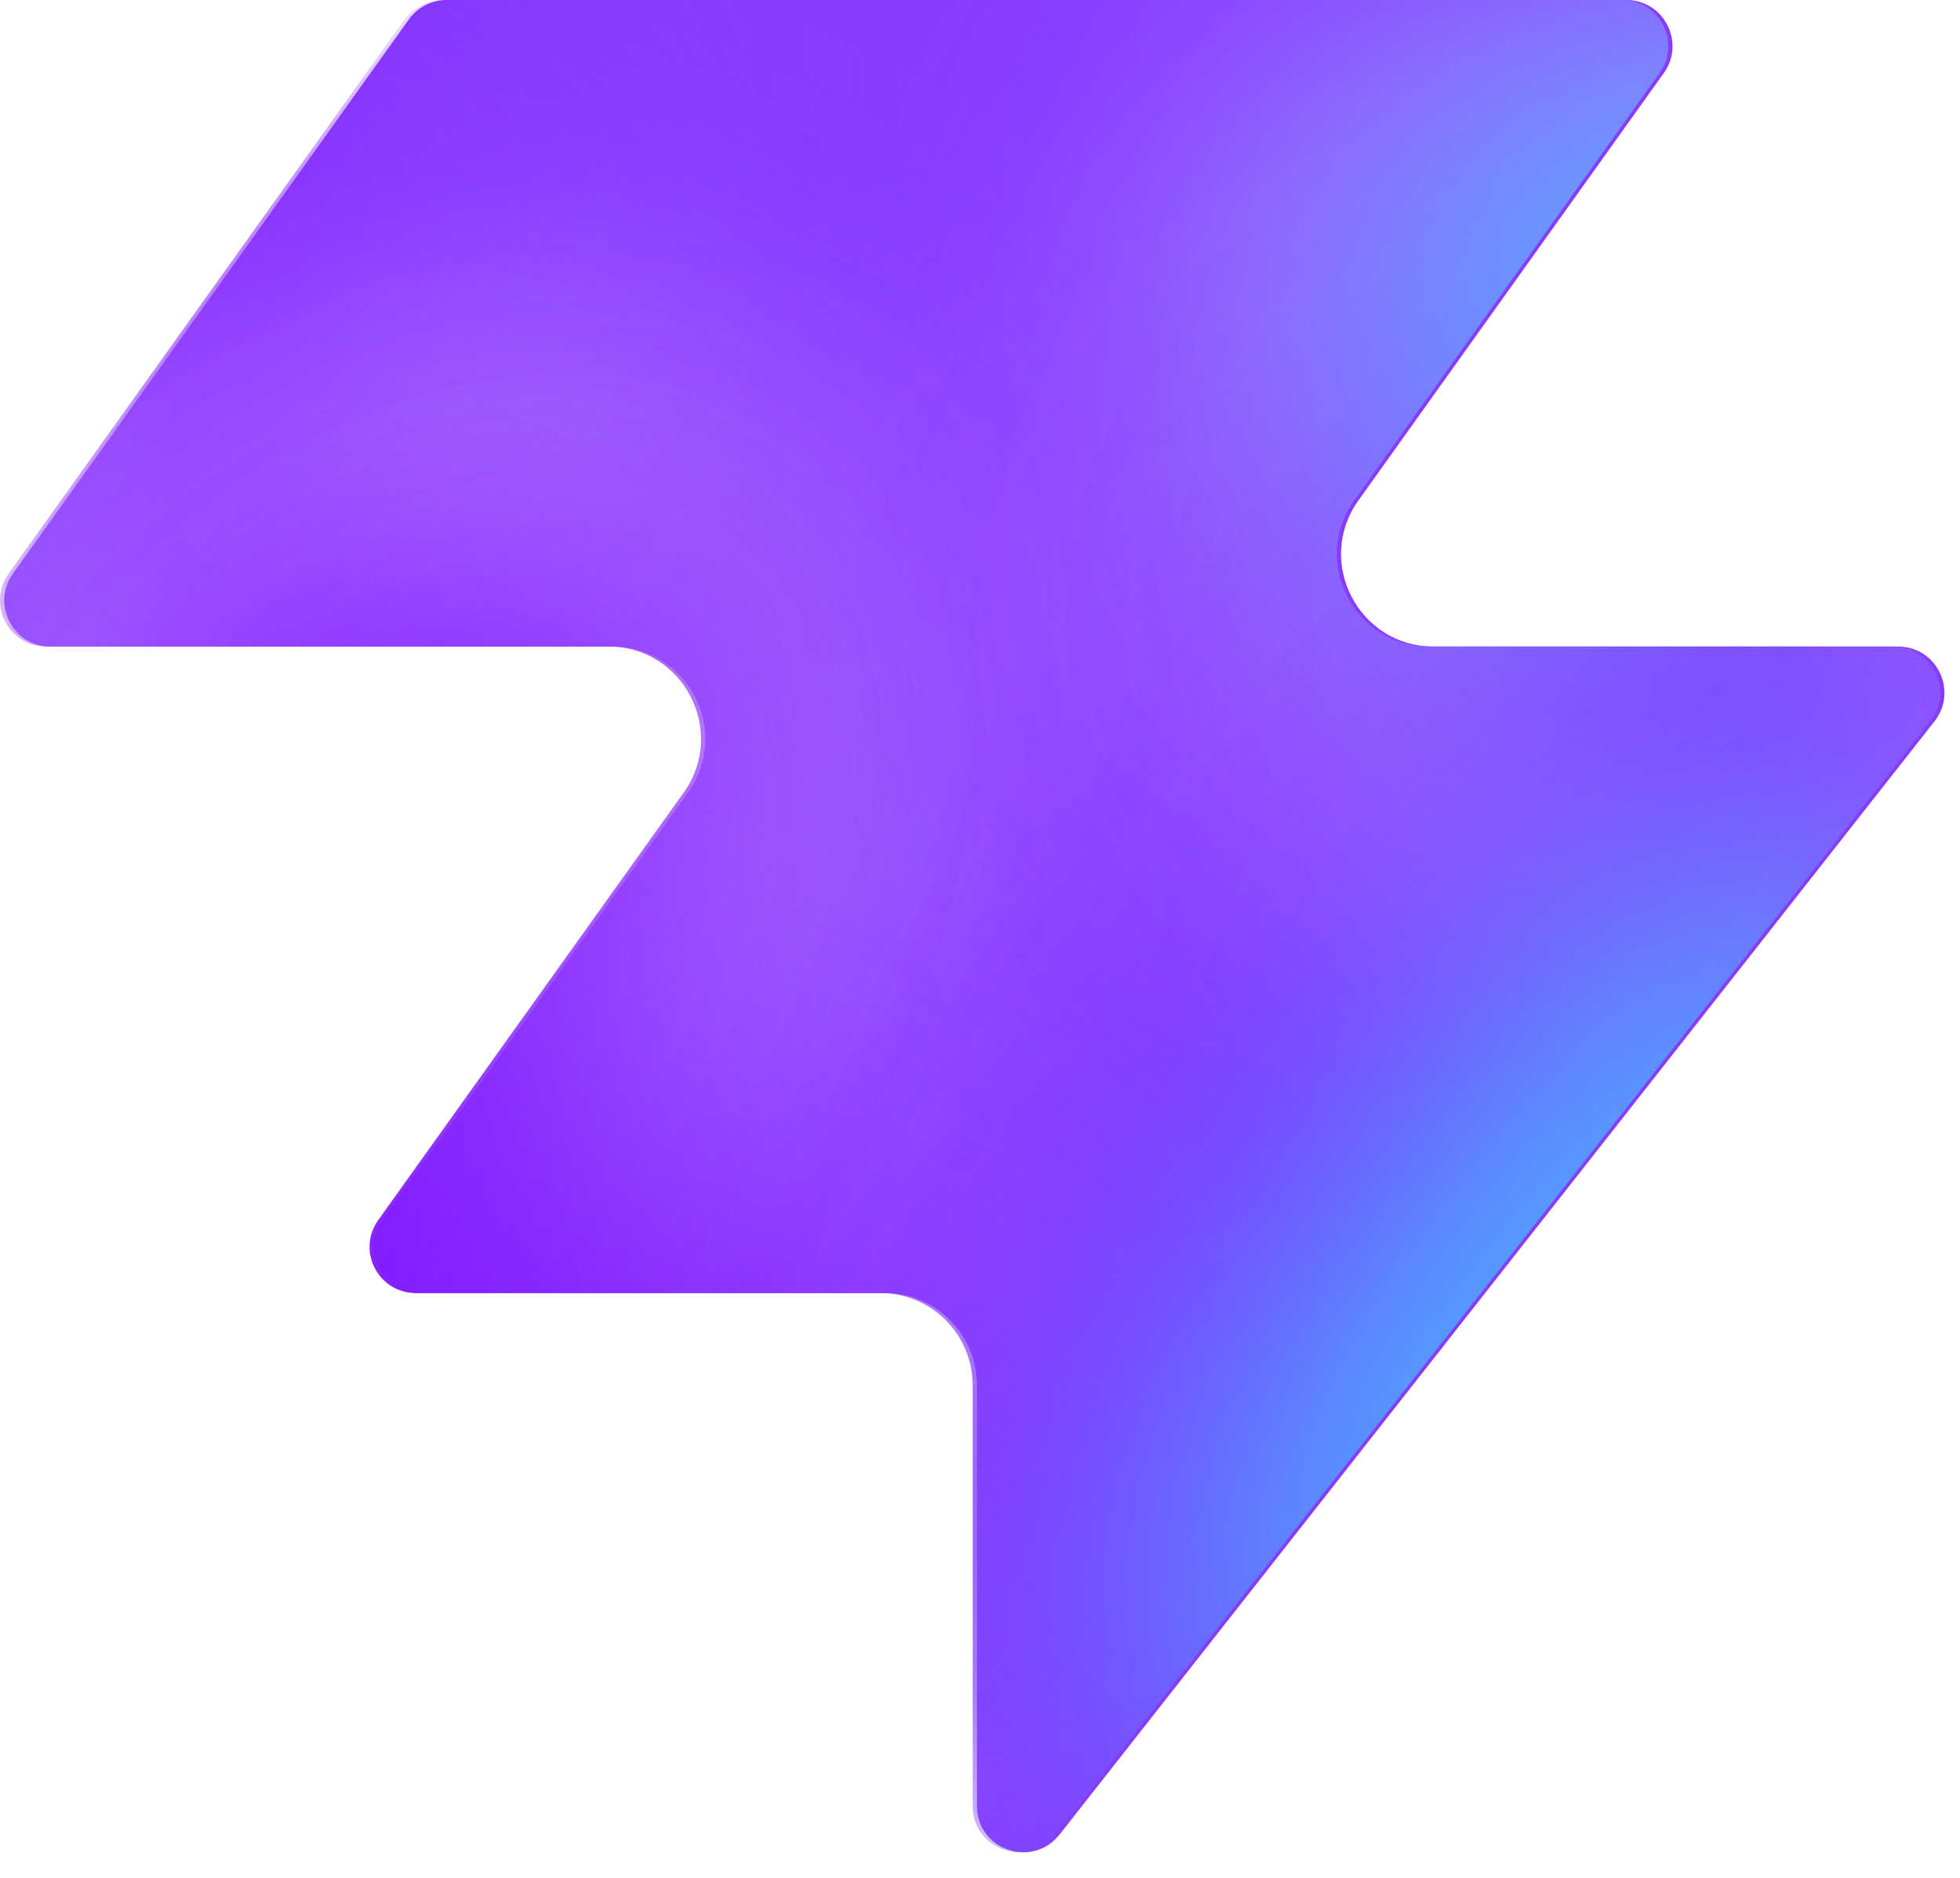
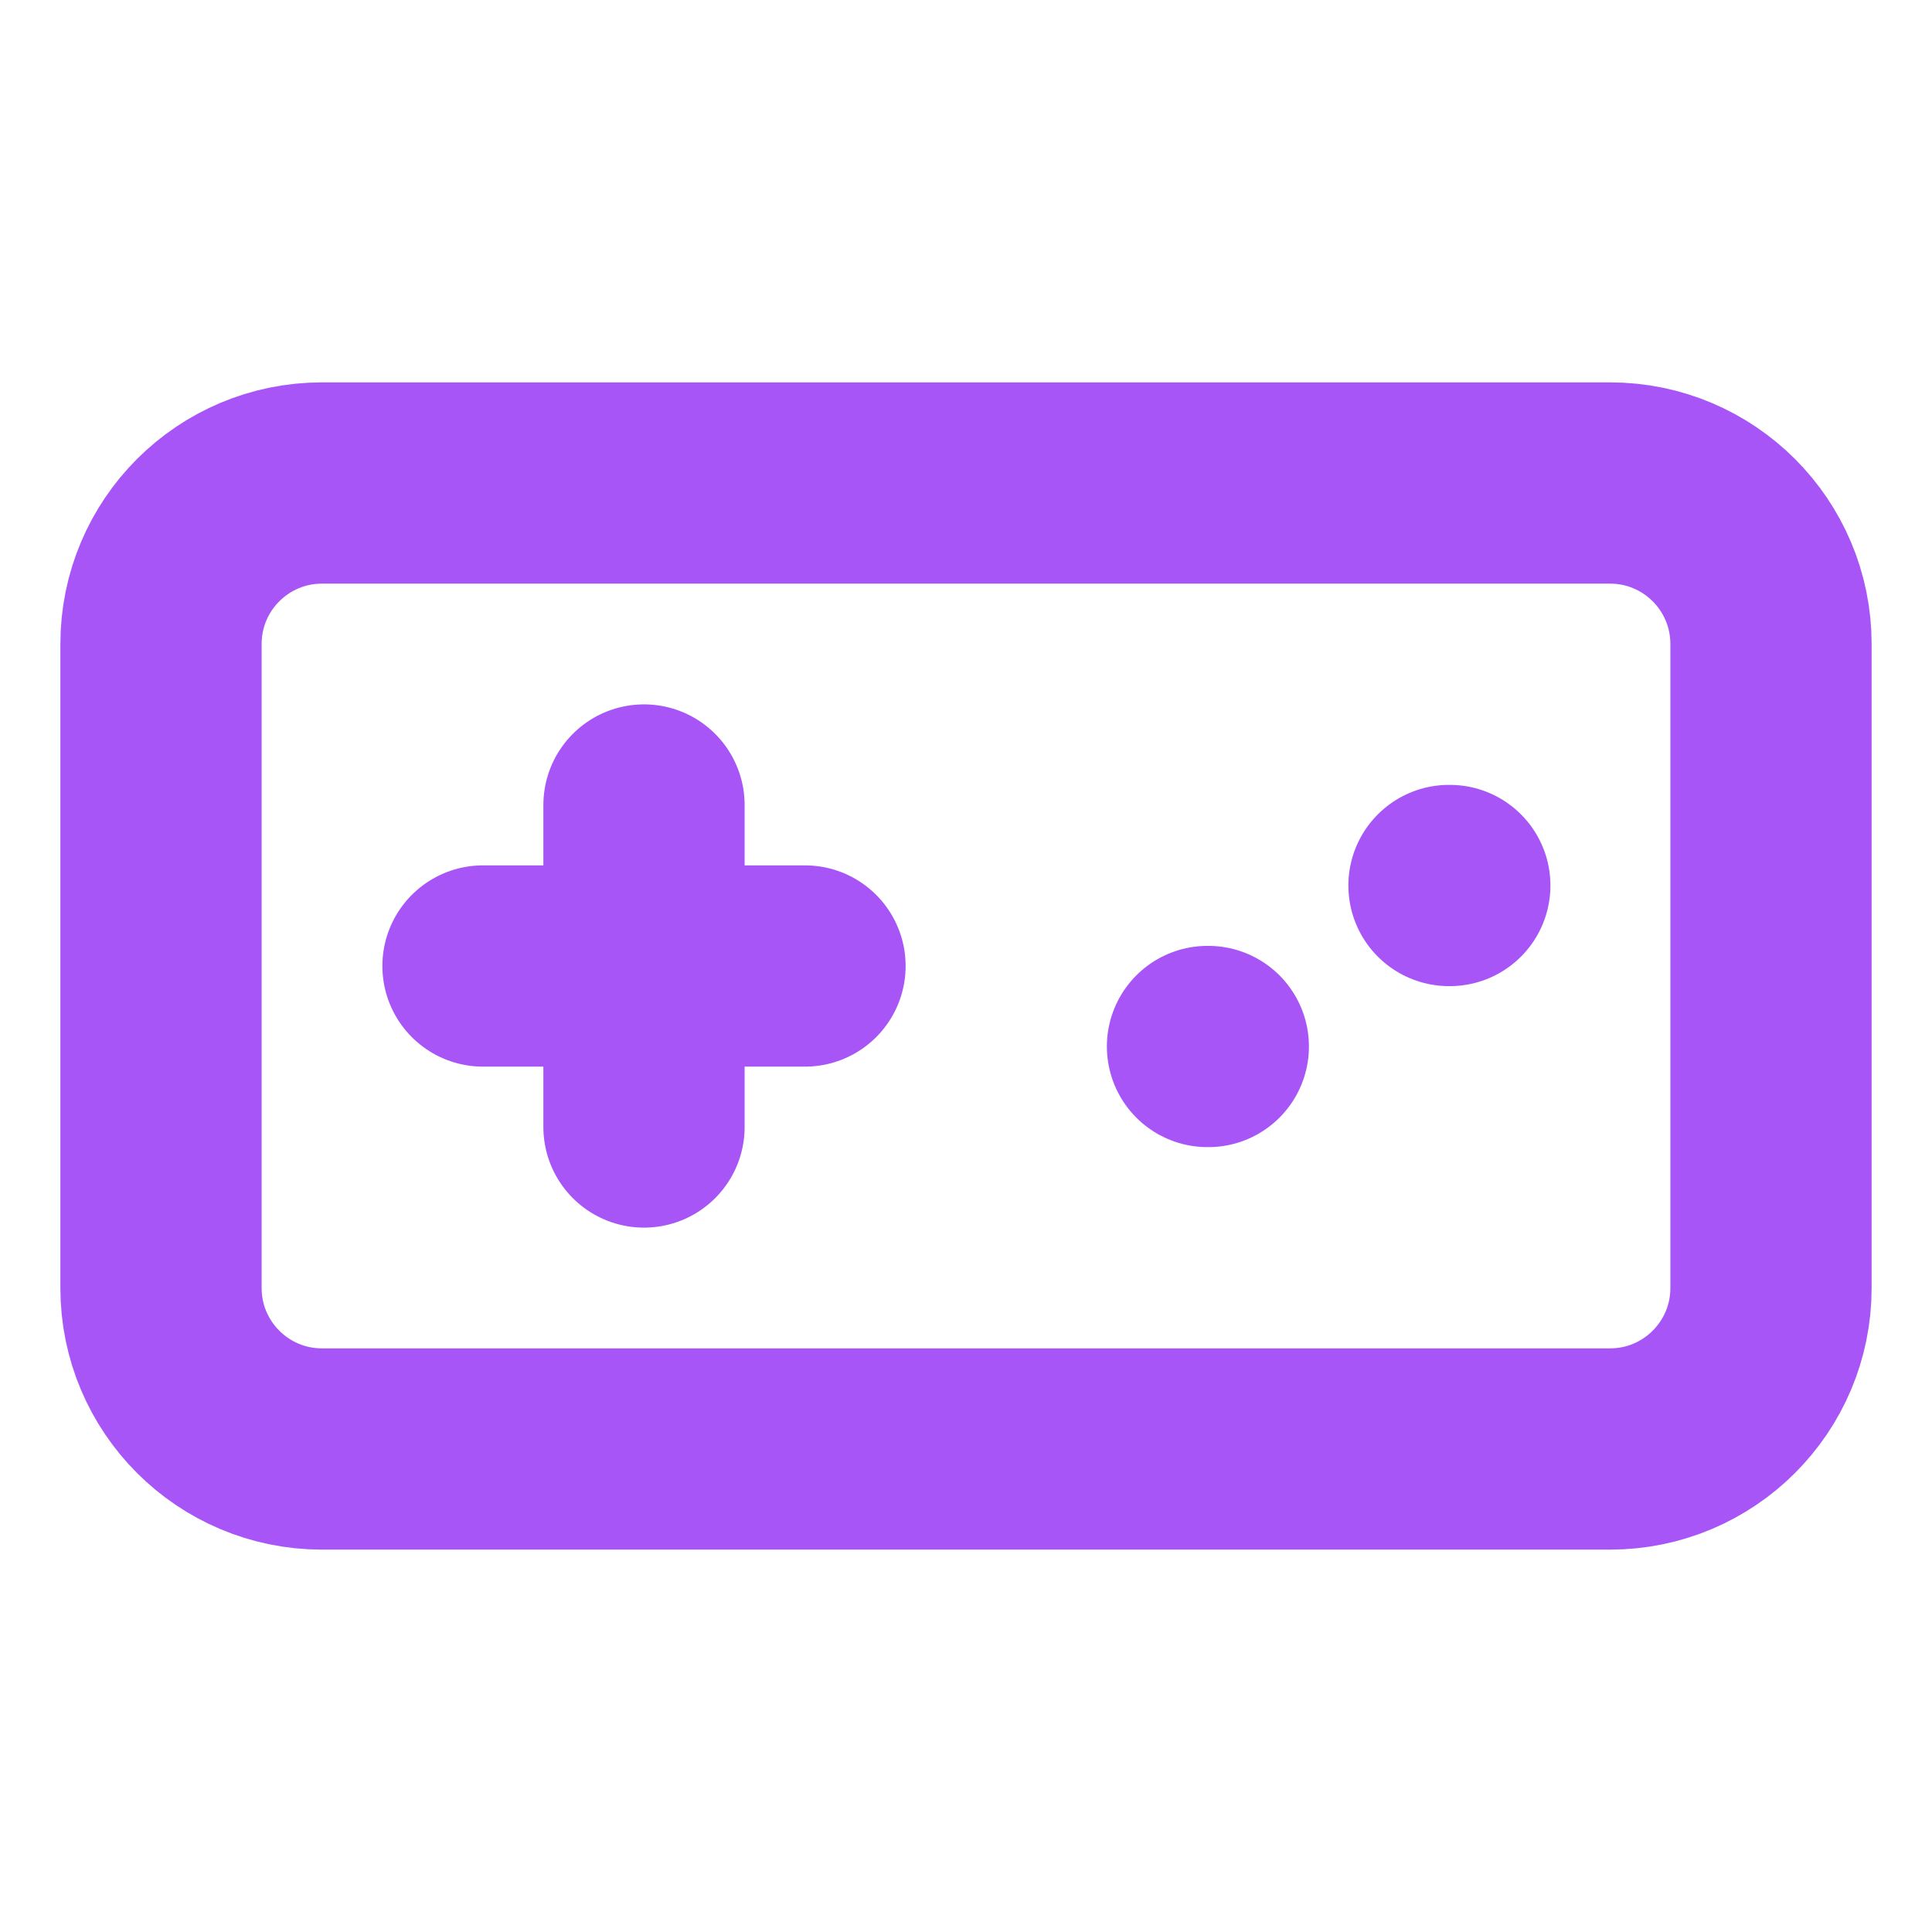
- <svg xmlns="http://www.w3.org/2000/svg" width="48" height="46" fill="none" viewBox="0 0 48 46">
-   <path fill="#863bff" d="M25.946 44.938c-.664.845-2.021.375-2.021-.698V33.937a2.26 2.26 0 0 0-2.262-2.262H10.287c-.92 0-1.456-1.04-.92-1.788l7.48-10.471c1.07-1.497 0-3.578-1.842-3.578H1.237c-.92 0-1.456-1.04-.92-1.788L10.013.474c.214-.297.556-.474.92-.474h28.894c.92 0 1.456 1.04.92 1.788l-7.48 10.471c-1.07 1.498 0 3.579 1.842 3.579h11.377c.943 0 1.473 1.088.89 1.83L25.947 44.94z" style="fill:#863bff;fill:color(display-p3 .525 .23 1);fill-opacity:1" />
-   <mask id="a" width="48" height="46" x="0" y="0" maskUnits="userSpaceOnUse" style="mask-type:alpha">
-     <path fill="#000" d="M25.842 44.938c-.664.844-2.021.375-2.021-.698V33.937a2.26 2.26 0 0 0-2.262-2.262H10.183c-.92 0-1.456-1.04-.92-1.788l7.48-10.471c1.07-1.498 0-3.579-1.842-3.579H1.133c-.92 0-1.456-1.04-.92-1.787L9.91.473c.214-.297.556-.474.92-.474h28.894c.92 0 1.456 1.04.92 1.788l-7.48 10.471c-1.07 1.498 0 3.578 1.842 3.578h11.377c.943 0 1.473 1.088.89 1.832L25.843 44.94z" style="fill:#000;fill-opacity:1" />
-   </mask>
-   <g mask="url(#a)">
-     <g filter="url(#b)">
-       <ellipse cx="5.508" cy="14.704" fill="#ede6ff" rx="5.508" ry="14.704" style="fill:#ede6ff;fill:color(display-p3 .927 .903 1);fill-opacity:1" transform="matrix(.00324 1 1 -.00324 -4.47 31.516)" />
-     </g>
-     <g filter="url(#c)">
-       <ellipse cx="10.399" cy="29.851" fill="#ede6ff" rx="10.399" ry="29.851" style="fill:#ede6ff;fill:color(display-p3 .927 .903 1);fill-opacity:1" transform="matrix(.00324 1 1 -.00324 -39.328 7.883)" />
-     </g>
-     <g filter="url(#d)">
-       <ellipse cx="5.508" cy="30.487" fill="#7e14ff" rx="5.508" ry="30.487" style="fill:#7e14ff;fill:color(display-p3 .492 .077 1);fill-opacity:1" transform="rotate(89.814 -25.913 -14.639)scale(1 -1)" />
-     </g>
-     <g filter="url(#e)">
-       <ellipse cx="5.508" cy="30.599" fill="#7e14ff" rx="5.508" ry="30.599" style="fill:#7e14ff;fill:color(display-p3 .492 .077 1);fill-opacity:1" transform="rotate(89.814 -32.644 -3.334)scale(1 -1)" />
-     </g>
-     <g filter="url(#f)">
-       <ellipse cx="5.508" cy="30.599" fill="#7e14ff" rx="5.508" ry="30.599" style="fill:#7e14ff;fill:color(display-p3 .492 .077 1);fill-opacity:1" transform="matrix(.00324 1 1 -.00324 -34.34 30.47)" />
-     </g>
-     <g filter="url(#g)">
-       <ellipse cx="14.072" cy="22.078" fill="#ede6ff" rx="14.072" ry="22.078" style="fill:#ede6ff;fill:color(display-p3 .927 .903 1);fill-opacity:1" transform="rotate(93.35 24.506 48.493)scale(-1 1)" />
-     </g>
-     <g filter="url(#h)">
-       <ellipse cx="3.47" cy="21.501" fill="#7e14ff" rx="3.47" ry="21.501" style="fill:#7e14ff;fill:color(display-p3 .492 .077 1);fill-opacity:1" transform="rotate(89.009 28.708 47.59)scale(-1 1)" />
-     </g>
-     <g filter="url(#i)">
-       <ellipse cx="3.47" cy="21.501" fill="#7e14ff" rx="3.47" ry="21.501" style="fill:#7e14ff;fill:color(display-p3 .492 .077 1);fill-opacity:1" transform="rotate(89.009 28.708 47.59)scale(-1 1)" />
-     </g>
-     <g filter="url(#j)">
-       <ellipse cx=".387" cy="8.972" fill="#7e14ff" rx="4.407" ry="29.108" style="fill:#7e14ff;fill:color(display-p3 .492 .077 1);fill-opacity:1" transform="rotate(39.51 .387 8.972)" />
-     </g>
-     <g filter="url(#k)">
-       <ellipse cx="47.523" cy="-6.092" fill="#7e14ff" rx="4.407" ry="29.108" style="fill:#7e14ff;fill:color(display-p3 .492 .077 1);fill-opacity:1" transform="rotate(37.892 47.523 -6.092)" />
-     </g>
-     <g filter="url(#l)">
-       <ellipse cx="41.412" cy="6.333" fill="#47bfff" rx="5.971" ry="9.665" style="fill:#47bfff;fill:color(display-p3 .28 .748 1);fill-opacity:1" transform="rotate(37.892 41.412 6.333)" />
-     </g>
-     <g filter="url(#m)">
-       <ellipse cx="-1.879" cy="38.332" fill="#7e14ff" rx="4.407" ry="29.108" style="fill:#7e14ff;fill:color(display-p3 .492 .077 1);fill-opacity:1" transform="rotate(37.892 -1.88 38.332)" />
-     </g>
-     <g filter="url(#n)">
-       <ellipse cx="-1.879" cy="38.332" fill="#7e14ff" rx="4.407" ry="29.108" style="fill:#7e14ff;fill:color(display-p3 .492 .077 1);fill-opacity:1" transform="rotate(37.892 -1.88 38.332)" />
-     </g>
-     <g filter="url(#o)">
-       <ellipse cx="35.651" cy="29.907" fill="#7e14ff" rx="4.407" ry="29.108" style="fill:#7e14ff;fill:color(display-p3 .492 .077 1);fill-opacity:1" transform="rotate(37.892 35.651 29.907)" />
-     </g>
-     <g filter="url(#p)">
-       <ellipse cx="38.418" cy="32.4" fill="#47bfff" rx="5.971" ry="15.297" style="fill:#47bfff;fill:color(display-p3 .28 .748 1);fill-opacity:1" transform="rotate(37.892 38.418 32.4)" />
-     </g>
-   </g>
-   <defs>
-     <filter id="b" width="60.045" height="41.654" x="-19.77" y="16.149" color-interpolation-filters="sRGB" filterUnits="userSpaceOnUse">
-       <feFlood flood-opacity="0" result="BackgroundImageFix" />
-       <feBlend in="SourceGraphic" in2="BackgroundImageFix" result="shape" />
-       <feGaussianBlur result="effect1_foregroundBlur_2002_17158" stdDeviation="7.659" />
-     </filter>
-     <filter id="c" width="90.34" height="51.437" x="-54.613" y="-7.533" color-interpolation-filters="sRGB" filterUnits="userSpaceOnUse">
-       <feFlood flood-opacity="0" result="BackgroundImageFix" />
-       <feBlend in="SourceGraphic" in2="BackgroundImageFix" result="shape" />
-       <feGaussianBlur result="effect1_foregroundBlur_2002_17158" stdDeviation="7.659" />
-     </filter>
-     <filter id="d" width="79.355" height="29.4" x="-49.64" y="2.03" color-interpolation-filters="sRGB" filterUnits="userSpaceOnUse">
-       <feFlood flood-opacity="0" result="BackgroundImageFix" />
-       <feBlend in="SourceGraphic" in2="BackgroundImageFix" result="shape" />
-       <feGaussianBlur result="effect1_foregroundBlur_2002_17158" stdDeviation="4.596" />
-     </filter>
-     <filter id="e" width="79.579" height="29.4" x="-45.045" y="20.029" color-interpolation-filters="sRGB" filterUnits="userSpaceOnUse">
-       <feFlood flood-opacity="0" result="BackgroundImageFix" />
-       <feBlend in="SourceGraphic" in2="BackgroundImageFix" result="shape" />
-       <feGaussianBlur result="effect1_foregroundBlur_2002_17158" stdDeviation="4.596" />
-     </filter>
-     <filter id="f" width="79.579" height="29.4" x="-43.513" y="21.178" color-interpolation-filters="sRGB" filterUnits="userSpaceOnUse">
-       <feFlood flood-opacity="0" result="BackgroundImageFix" />
-       <feBlend in="SourceGraphic" in2="BackgroundImageFix" result="shape" />
-       <feGaussianBlur result="effect1_foregroundBlur_2002_17158" stdDeviation="4.596" />
-     </filter>
-     <filter id="g" width="74.749" height="58.852" x="15.756" y="-17.901" color-interpolation-filters="sRGB" filterUnits="userSpaceOnUse">
-       <feFlood flood-opacity="0" result="BackgroundImageFix" />
-       <feBlend in="SourceGraphic" in2="BackgroundImageFix" result="shape" />
-       <feGaussianBlur result="effect1_foregroundBlur_2002_17158" stdDeviation="7.659" />
-     </filter>
-     <filter id="h" width="61.377" height="25.362" x="23.548" y="2.284" color-interpolation-filters="sRGB" filterUnits="userSpaceOnUse">
-       <feFlood flood-opacity="0" result="BackgroundImageFix" />
-       <feBlend in="SourceGraphic" in2="BackgroundImageFix" result="shape" />
-       <feGaussianBlur result="effect1_foregroundBlur_2002_17158" stdDeviation="4.596" />
-     </filter>
-     <filter id="i" width="61.377" height="25.362" x="23.548" y="2.284" color-interpolation-filters="sRGB" filterUnits="userSpaceOnUse">
-       <feFlood flood-opacity="0" result="BackgroundImageFix" />
-       <feBlend in="SourceGraphic" in2="BackgroundImageFix" result="shape" />
-       <feGaussianBlur result="effect1_foregroundBlur_2002_17158" stdDeviation="4.596" />
-     </filter>
-     <filter id="j" width="56.045" height="63.649" x="-27.636" y="-22.853" color-interpolation-filters="sRGB" filterUnits="userSpaceOnUse">
-       <feFlood flood-opacity="0" result="BackgroundImageFix" />
-       <feBlend in="SourceGraphic" in2="BackgroundImageFix" result="shape" />
-       <feGaussianBlur result="effect1_foregroundBlur_2002_17158" stdDeviation="4.596" />
-     </filter>
-     <filter id="k" width="54.814" height="64.646" x="20.116" y="-38.415" color-interpolation-filters="sRGB" filterUnits="userSpaceOnUse">
-       <feFlood flood-opacity="0" result="BackgroundImageFix" />
-       <feBlend in="SourceGraphic" in2="BackgroundImageFix" result="shape" />
-       <feGaussianBlur result="effect1_foregroundBlur_2002_17158" stdDeviation="4.596" />
-     </filter>
-     <filter id="l" width="33.541" height="35.313" x="24.641" y="-11.323" color-interpolation-filters="sRGB" filterUnits="userSpaceOnUse">
-       <feFlood flood-opacity="0" result="BackgroundImageFix" />
-       <feBlend in="SourceGraphic" in2="BackgroundImageFix" result="shape" />
-       <feGaussianBlur result="effect1_foregroundBlur_2002_17158" stdDeviation="4.596" />
-     </filter>
-     <filter id="m" width="54.814" height="64.646" x="-29.286" y="6.009" color-interpolation-filters="sRGB" filterUnits="userSpaceOnUse">
-       <feFlood flood-opacity="0" result="BackgroundImageFix" />
-       <feBlend in="SourceGraphic" in2="BackgroundImageFix" result="shape" />
-       <feGaussianBlur result="effect1_foregroundBlur_2002_17158" stdDeviation="4.596" />
-     </filter>
-     <filter id="n" width="54.814" height="64.646" x="-29.286" y="6.009" color-interpolation-filters="sRGB" filterUnits="userSpaceOnUse">
-       <feFlood flood-opacity="0" result="BackgroundImageFix" />
-       <feBlend in="SourceGraphic" in2="BackgroundImageFix" result="shape" />
-       <feGaussianBlur result="effect1_foregroundBlur_2002_17158" stdDeviation="4.596" />
-     </filter>
-     <filter id="o" width="54.814" height="64.646" x="8.244" y="-2.416" color-interpolation-filters="sRGB" filterUnits="userSpaceOnUse">
-       <feFlood flood-opacity="0" result="BackgroundImageFix" />
-       <feBlend in="SourceGraphic" in2="BackgroundImageFix" result="shape" />
-       <feGaussianBlur result="effect1_foregroundBlur_2002_17158" stdDeviation="4.596" />
-     </filter>
-     <filter id="p" width="39.409" height="43.623" x="18.713" y="10.588" color-interpolation-filters="sRGB" filterUnits="userSpaceOnUse">
-       <feFlood flood-opacity="0" result="BackgroundImageFix" />
-       <feBlend in="SourceGraphic" in2="BackgroundImageFix" result="shape" />
-       <feGaussianBlur result="effect1_foregroundBlur_2002_17158" stdDeviation="4.596" />
-     </filter>
-   </defs>
+ <svg xmlns="http://www.w3.org/2000/svg" width="32" height="32" viewBox="0 0 24 24" fill="none" stroke="#A855F7" stroke-width="2.5" stroke-linecap="round" stroke-linejoin="round">
+   <line x1="6" x2="10" y1="12" y2="12" />
+   <line x1="8" x2="8" y1="10" y2="14" />
+   <line x1="15" x2="15.01" y1="13" y2="13" />
+   <line x1="18" x2="18.01" y1="11" y2="11" />
+   <rect width="20" height="12" x="2" y="6" rx="2" />
</svg>
